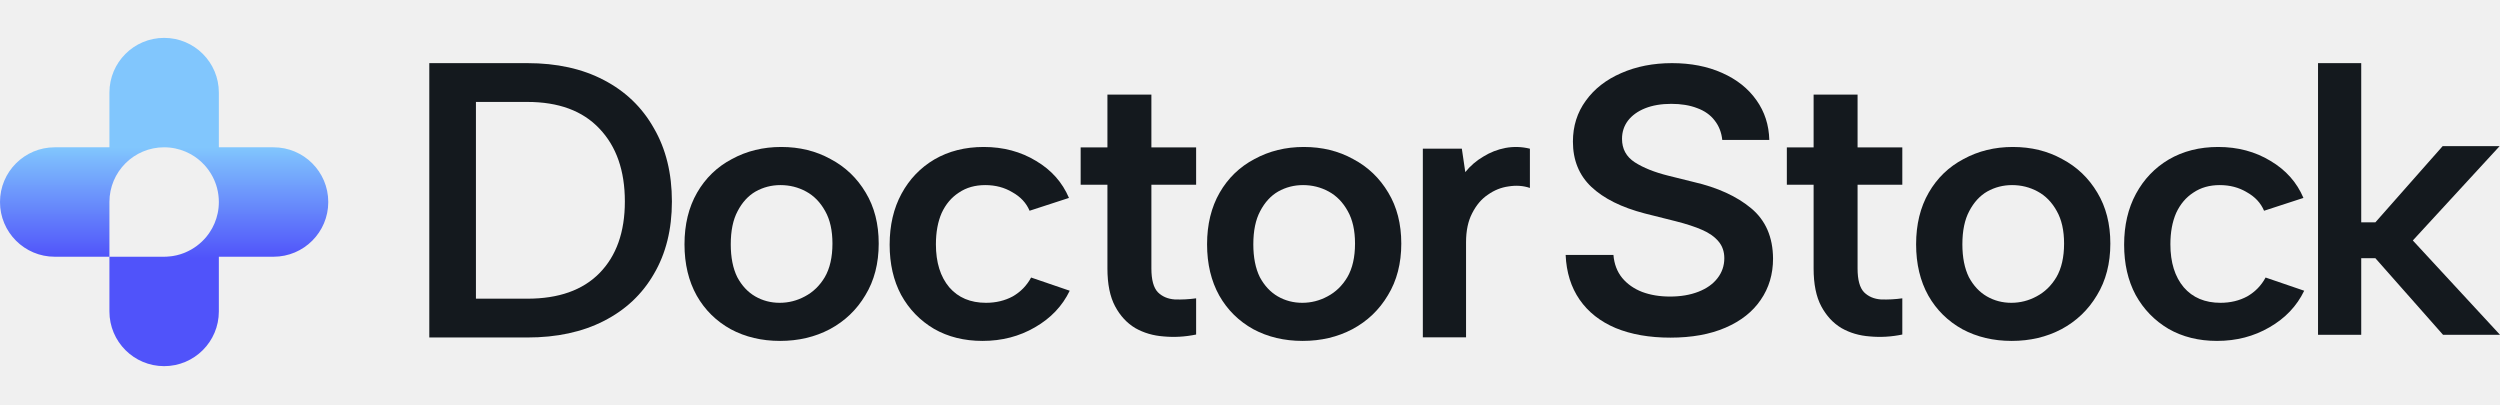
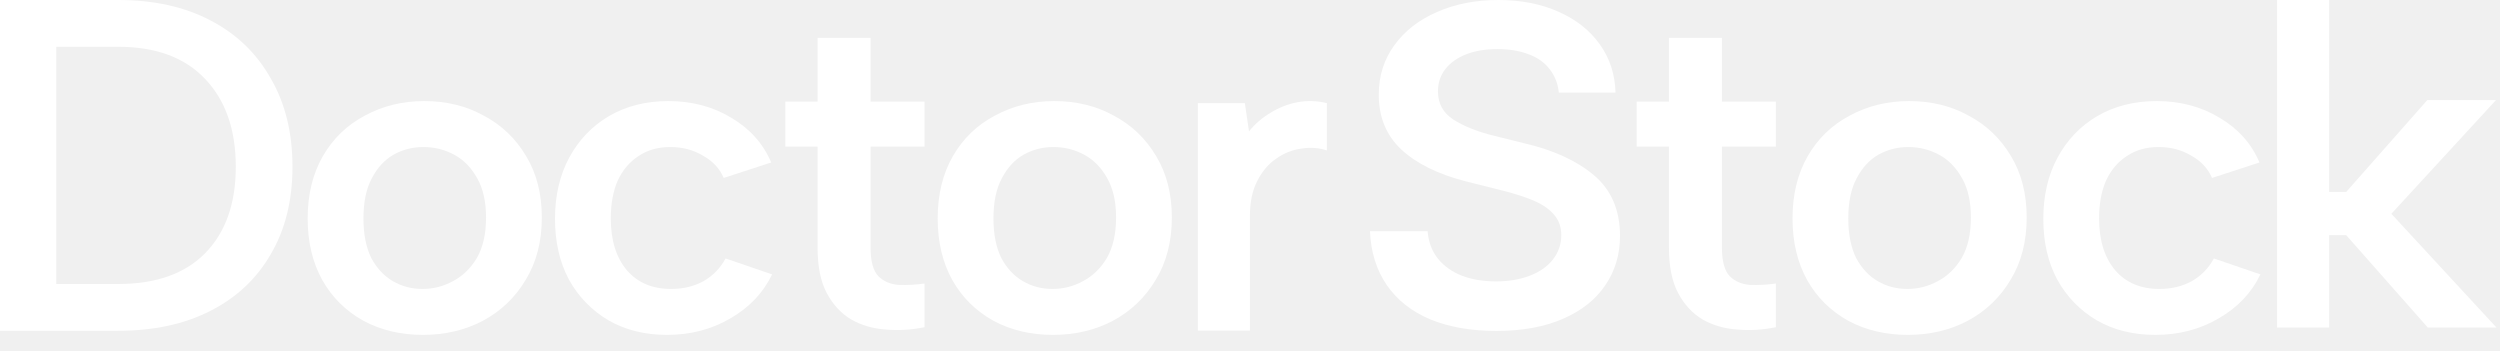
- <svg xmlns="http://www.w3.org/2000/svg" width="198" height="32" viewBox="0 0 198 32" fill="none">
-   <path d="M183.587 5H187.009V17.61H188.129L193.458 11.574H197.97L191.096 19.045L198 26.515H193.488L188.129 20.449H187.009V26.515H183.587V5Z" fill="#14191E" />
-   <path d="M175.589 27C174.136 27 172.854 26.681 171.744 26.044C170.634 25.386 169.766 24.49 169.14 23.354C168.534 22.219 168.231 20.894 168.231 19.38C168.231 17.846 168.544 16.501 169.17 15.346C169.796 14.19 170.664 13.284 171.774 12.627C172.905 11.969 174.207 11.64 175.68 11.64C177.235 11.64 178.617 12.009 179.829 12.746C181.04 13.463 181.908 14.439 182.433 15.675L179.314 16.691C179.051 16.073 178.597 15.585 177.951 15.226C177.325 14.848 176.609 14.659 175.801 14.659C174.994 14.659 174.298 14.858 173.712 15.256C173.127 15.635 172.672 16.173 172.35 16.87C172.047 17.567 171.895 18.394 171.895 19.35C171.895 20.784 172.249 21.92 172.955 22.757C173.662 23.573 174.631 23.982 175.862 23.982C176.649 23.982 177.356 23.812 177.982 23.474C178.607 23.115 179.092 22.617 179.435 21.98L182.493 23.026C181.908 24.241 180.989 25.207 179.738 25.924C178.506 26.641 177.124 27 175.589 27Z" fill="#14191E" />
-   <path d="M159.326 27C157.873 27 156.571 26.691 155.42 26.074C154.27 25.436 153.371 24.55 152.725 23.414C152.079 22.259 151.756 20.904 151.756 19.35C151.756 17.776 152.089 16.412 152.756 15.256C153.422 14.101 154.34 13.214 155.511 12.597C156.682 11.959 157.984 11.64 159.417 11.64C160.871 11.64 162.173 11.959 163.323 12.597C164.494 13.214 165.423 14.101 166.109 15.256C166.795 16.392 167.139 17.736 167.139 19.29C167.139 20.864 166.785 22.229 166.079 23.384C165.392 24.54 164.454 25.436 163.263 26.074C162.092 26.691 160.78 27 159.326 27ZM159.296 23.982C160.003 23.982 160.669 23.812 161.295 23.474C161.94 23.135 162.465 22.627 162.869 21.95C163.273 21.253 163.475 20.366 163.475 19.29C163.475 18.254 163.283 17.398 162.899 16.72C162.516 16.023 162.011 15.505 161.385 15.167C160.76 14.828 160.083 14.659 159.357 14.659C158.65 14.659 157.994 14.828 157.388 15.167C156.803 15.505 156.329 16.023 155.965 16.72C155.602 17.398 155.42 18.274 155.42 19.35C155.42 20.386 155.592 21.253 155.935 21.95C156.298 22.627 156.773 23.135 157.358 23.474C157.944 23.812 158.59 23.982 159.296 23.982Z" fill="#14191E" />
-   <path d="M143.638 11.674V7.49H147.12V11.674H150.663V14.632H147.12V21.266C147.12 22.162 147.291 22.79 147.635 23.148C147.978 23.487 148.422 23.677 148.967 23.716C149.532 23.736 150.097 23.706 150.663 23.627V26.495C149.795 26.675 148.937 26.724 148.089 26.645C147.261 26.585 146.514 26.366 145.848 25.987C145.182 25.589 144.647 25.011 144.243 24.254C143.84 23.497 143.638 22.501 143.638 21.266V14.632H141.518V11.674H143.638Z" fill="#14191E" />
-   <path d="M136.403 11.084C136.344 10.491 136.142 9.976 135.797 9.538C135.462 9.1 134.999 8.774 134.407 8.56C133.826 8.336 133.146 8.225 132.367 8.225C131.578 8.225 130.888 8.341 130.297 8.575C129.715 8.808 129.262 9.134 128.937 9.552C128.621 9.971 128.464 10.452 128.464 10.997C128.464 11.794 128.799 12.412 129.469 12.85C130.149 13.288 131.036 13.643 132.13 13.915L134.126 14.411C136.029 14.849 137.552 15.544 138.695 16.498C139.838 17.451 140.415 18.779 140.425 20.481C140.425 21.716 140.1 22.806 139.449 23.749C138.808 24.693 137.877 25.427 136.655 25.953C135.442 26.478 133.988 26.741 132.293 26.741C130.637 26.741 129.193 26.488 127.961 25.982C126.739 25.466 125.788 24.717 125.107 23.735C124.427 22.752 124.058 21.57 123.999 20.189H127.784C127.843 20.909 128.074 21.517 128.478 22.013C128.883 22.5 129.41 22.869 130.06 23.122C130.711 23.365 131.445 23.487 132.263 23.487C133.111 23.487 133.86 23.36 134.511 23.107C135.161 22.855 135.664 22.5 136.019 22.042C136.384 21.575 136.566 21.045 136.566 20.452C136.566 19.927 136.413 19.484 136.108 19.124C135.802 18.754 135.368 18.448 134.806 18.205C134.254 17.962 133.555 17.733 132.707 17.519L130.267 16.906C128.434 16.43 127.025 15.729 126.039 14.805C125.063 13.881 124.575 12.685 124.575 11.216C124.575 9.99 124.915 8.91 125.595 7.977C126.275 7.033 127.212 6.303 128.404 5.788C129.597 5.263 130.938 5 132.426 5C133.914 5 135.235 5.258 136.388 5.773C137.552 6.289 138.458 7.009 139.109 7.933C139.759 8.847 140.1 9.898 140.129 11.084H136.403Z" fill="#14191E" />
-   <path d="M112.689 11.777H115.778L116.051 13.63C116.454 13.132 116.929 12.723 117.474 12.405C118.019 12.066 118.604 11.837 119.23 11.717C119.876 11.598 120.522 11.618 121.168 11.777V14.885C120.643 14.706 120.078 14.666 119.472 14.765C118.887 14.845 118.342 15.064 117.837 15.423C117.332 15.761 116.919 16.249 116.596 16.887C116.273 17.505 116.111 18.271 116.111 19.188V26.718H112.689V11.777Z" fill="#14191E" />
-   <path d="M103.17 27C101.716 27 100.414 26.691 99.263 26.074C98.113 25.436 97.215 24.55 96.569 23.414C95.923 22.259 95.6 20.904 95.6 19.35C95.6 17.776 95.933 16.412 96.599 15.256C97.265 14.101 98.183 13.214 99.354 12.597C100.525 11.959 101.827 11.64 103.26 11.64C104.714 11.64 106.016 11.959 107.167 12.597C108.337 13.214 109.266 14.101 109.952 15.256C110.639 16.392 110.982 17.736 110.982 19.29C110.982 20.864 110.629 22.229 109.922 23.384C109.236 24.54 108.297 25.436 107.106 26.074C105.935 26.691 104.623 27 103.17 27ZM103.139 23.982C103.846 23.982 104.512 23.812 105.138 23.474C105.784 23.135 106.309 22.627 106.712 21.95C107.116 21.253 107.318 20.366 107.318 19.29C107.318 18.254 107.126 17.398 106.743 16.72C106.359 16.023 105.854 15.505 105.229 15.167C104.603 14.828 103.927 14.659 103.2 14.659C102.493 14.659 101.837 14.828 101.232 15.167C100.646 15.505 100.172 16.023 99.808 16.72C99.445 17.398 99.263 18.274 99.263 19.35C99.263 20.386 99.435 21.253 99.778 21.95C100.142 22.627 100.616 23.135 101.201 23.474C101.787 23.812 102.433 23.982 103.139 23.982Z" fill="#14191E" />
-   <path d="M87.708 11.674V7.49H91.19V11.674H94.733V14.632H91.19V21.266C91.19 22.162 91.362 22.79 91.705 23.148C92.048 23.487 92.492 23.677 93.037 23.716C93.603 23.736 94.168 23.706 94.733 23.627V26.495C93.865 26.675 93.007 26.724 92.159 26.645C91.332 26.585 90.585 26.366 89.918 25.987C89.252 25.589 88.717 25.011 88.314 24.254C87.91 23.497 87.708 22.501 87.708 21.266V14.632H85.588V11.674H87.708Z" fill="#14191E" />
-   <path d="M77.819 27C76.365 27 75.083 26.681 73.973 26.044C72.863 25.386 71.995 24.49 71.369 23.354C70.763 22.219 70.46 20.894 70.46 19.38C70.46 17.846 70.773 16.501 71.399 15.346C72.025 14.19 72.893 13.284 74.003 12.627C75.134 11.969 76.436 11.64 77.909 11.64C79.464 11.64 80.846 12.009 82.058 12.746C83.269 13.463 84.137 14.439 84.662 15.675L81.543 16.691C81.281 16.073 80.826 15.585 80.18 15.226C79.555 14.848 78.838 14.659 78.03 14.659C77.223 14.659 76.526 14.858 75.941 15.256C75.356 15.635 74.901 16.173 74.579 16.87C74.276 17.567 74.124 18.394 74.124 19.35C74.124 20.784 74.478 21.92 75.184 22.757C75.891 23.573 76.86 23.982 78.091 23.982C78.878 23.982 79.585 23.812 80.211 23.474C80.836 23.115 81.321 22.617 81.664 21.98L84.722 23.026C84.137 24.241 83.218 25.207 81.967 25.924C80.735 26.641 79.353 27 77.819 27Z" fill="#14191E" />
-   <path d="M61.782 27C60.328 27 59.026 26.691 57.876 26.074C56.725 25.436 55.827 24.55 55.181 23.414C54.535 22.259 54.212 20.904 54.212 19.35C54.212 17.776 54.545 16.412 55.211 15.256C55.877 14.101 56.796 13.214 57.967 12.597C59.137 11.959 60.44 11.64 61.873 11.64C63.326 11.64 64.628 11.959 65.779 12.597C66.95 13.214 67.878 14.101 68.565 15.256C69.251 16.392 69.594 17.736 69.594 19.29C69.594 20.864 69.241 22.229 68.534 23.384C67.848 24.54 66.909 25.436 65.718 26.074C64.547 26.691 63.235 27 61.782 27ZM61.752 23.982C62.458 23.982 63.124 23.812 63.75 23.474C64.396 23.135 64.921 22.627 65.325 21.95C65.728 21.253 65.93 20.366 65.93 19.29C65.93 18.254 65.739 17.398 65.355 16.72C64.971 16.023 64.467 15.505 63.841 15.167C63.215 14.828 62.539 14.659 61.812 14.659C61.106 14.659 60.45 14.828 59.844 15.167C59.259 15.505 58.784 16.023 58.421 16.72C58.057 17.398 57.876 18.274 57.876 19.35C57.876 20.386 58.047 21.253 58.391 21.95C58.754 22.627 59.228 23.135 59.814 23.474C60.399 23.812 61.045 23.982 61.752 23.982Z" fill="#14191E" />
-   <path d="M41.76 5C44.099 5 46.116 5.445 47.813 6.335C49.531 7.225 50.855 8.497 51.787 10.153C52.739 11.788 53.215 13.723 53.215 15.957C53.215 18.172 52.739 20.086 51.787 21.7C50.855 23.314 49.531 24.556 47.813 25.425C46.116 26.294 44.099 26.729 41.76 26.729H34V5H41.76ZM41.76 23.656C44.244 23.656 46.147 22.983 47.472 21.638C48.817 20.272 49.489 18.379 49.489 15.957C49.489 13.516 48.817 11.591 47.472 10.184C46.147 8.777 44.244 8.073 41.76 8.073H37.694V23.656H41.76Z" fill="#14191E" />
-   <path d="M13 3C15.393 3 17.333 4.94 17.333 7.333V11.666H21.666C24.059 11.666 25.999 13.606 25.999 15.999C25.999 18.392 24.059 20.333 21.666 20.333H17.333V24.666C17.333 27.059 15.392 28.999 12.999 28.999C10.606 28.999 8.666 27.059 8.666 24.666V20.333H12.999C13.008 20.333 13.018 20.332 13.027 20.332C13.094 20.332 13.159 20.329 13.225 20.326C13.335 20.32 13.444 20.31 13.553 20.296C13.602 20.29 13.651 20.283 13.699 20.275C13.686 20.278 13.673 20.281 13.659 20.283C13.678 20.28 13.697 20.276 13.716 20.273C13.71 20.273 13.705 20.274 13.699 20.275C13.784 20.262 13.867 20.245 13.949 20.227C13.968 20.222 13.987 20.218 14.006 20.214C14.094 20.193 14.181 20.169 14.267 20.143C14.257 20.145 14.248 20.149 14.239 20.151C14.294 20.135 14.348 20.118 14.402 20.1C14.377 20.108 14.35 20.116 14.324 20.124C14.397 20.101 14.469 20.076 14.54 20.049C14.511 20.06 14.482 20.072 14.453 20.082C14.49 20.069 14.526 20.055 14.562 20.041C14.555 20.044 14.547 20.046 14.54 20.049C14.567 20.039 14.593 20.028 14.619 20.018L14.617 20.019C14.62 20.017 14.622 20.017 14.625 20.016C14.623 20.016 14.621 20.017 14.619 20.018C14.707 19.982 14.793 19.946 14.878 19.905C14.81 19.938 14.74 19.968 14.67 19.997C15.324 19.723 15.898 19.295 16.343 18.756C16.355 18.741 16.365 18.726 16.377 18.711C16.375 18.713 16.373 18.716 16.371 18.719C16.405 18.677 16.439 18.636 16.472 18.593C16.5 18.555 16.526 18.516 16.553 18.477C16.55 18.482 16.547 18.486 16.544 18.49C16.56 18.468 16.577 18.446 16.593 18.423C16.904 17.962 17.13 17.437 17.245 16.873L17.283 16.66C17.294 16.588 17.303 16.515 17.311 16.442V16.443L17.327 16.223C17.331 16.149 17.333 16.075 17.333 16C17.333 15.626 17.285 15.263 17.196 14.917C17.178 14.848 17.159 14.78 17.138 14.712C17.032 14.373 16.886 14.051 16.705 13.753C16.596 13.574 16.475 13.404 16.343 13.243C16.299 13.19 16.254 13.137 16.207 13.086C16.114 12.983 16.016 12.885 15.913 12.792C15.759 12.652 15.595 12.523 15.422 12.406C15.307 12.328 15.187 12.256 15.065 12.19C14.819 12.056 14.559 11.946 14.287 11.861C14.151 11.819 14.013 11.783 13.872 11.754C13.802 11.739 13.731 11.727 13.659 11.716C13.516 11.694 13.37 11.679 13.222 11.672C13.148 11.668 13.074 11.666 12.999 11.666C10.606 11.666 8.666 13.607 8.666 16V20.333H4.333C1.94 20.333 0 18.393 0 16C3.13832e-07 13.607 1.94 11.666 4.333 11.666H8.666V7.333C8.666 4.94 10.607 3 13 3ZM14.324 20.124C14.305 20.13 14.286 20.137 14.267 20.143C14.286 20.137 14.305 20.13 14.324 20.124ZM16.472 18.592C16.441 18.633 16.409 18.671 16.377 18.711C16.422 18.655 16.466 18.598 16.508 18.54C16.495 18.557 16.484 18.575 16.472 18.592ZM16.593 18.422C16.58 18.441 16.566 18.459 16.553 18.477C16.605 18.402 16.657 18.325 16.705 18.246C16.669 18.306 16.632 18.364 16.593 18.422Z" fill="url(#paint0_linear_2325_12747)" />
-   <defs>
-     <linearGradient id="paint0_linear_2325_12747" x1="12.999" y1="11.666" x2="12.999" y2="20.469" gradientUnits="userSpaceOnUse">
-       <stop stop-color="#81C6FD" />
-       <stop offset="1" stop-color="#5053FA" />
-     </linearGradient>
-   </defs>
+ <svg xmlns="http://www.w3.org/2000/svg" width="107" height="15" viewBox="0 0 107 15" fill="none">
+   <path d="M97.458 0H99.687V8.216H100.417L103.889 4.283H106.829L102.35 9.15L106.848 14.018H103.909L100.417 10.065H99.687V14.018H97.458V0Z" fill="white" />
+   <path d="M92.248 14.333C91.3 14.333 90.465 14.126 89.742 13.71C89.019 13.282 88.453 12.698 88.045 11.958C87.651 11.218 87.454 10.355 87.454 9.369C87.454 8.369 87.657 7.493 88.065 6.74C88.473 5.988 89.038 5.397 89.762 4.969C90.498 4.54 91.347 4.326 92.307 4.326C93.319 4.326 94.22 4.566 95.009 5.047C95.799 5.514 96.364 6.15 96.706 6.954L94.674 7.616C94.503 7.214 94.207 6.896 93.786 6.662C93.379 6.416 92.912 6.293 92.386 6.293C91.859 6.293 91.406 6.422 91.024 6.682C90.643 6.928 90.347 7.279 90.137 7.733C89.939 8.187 89.841 8.726 89.841 9.349C89.841 10.284 90.071 11.023 90.531 11.569C90.992 12.101 91.623 12.367 92.425 12.367C92.938 12.367 93.398 12.257 93.806 12.036C94.214 11.802 94.529 11.478 94.753 11.062L96.745 11.744C96.364 12.536 95.766 13.165 94.95 13.632C94.148 14.1 93.247 14.333 92.248 14.333Z" fill="white" />
+   <path d="M81.652 14.333C80.705 14.333 79.857 14.132 79.107 13.73C78.358 13.314 77.772 12.737 77.352 11.997C76.931 11.244 76.72 10.361 76.72 9.349C76.72 8.324 76.937 7.435 77.371 6.682C77.805 5.929 78.404 5.352 79.166 4.949C79.929 4.534 80.778 4.326 81.711 4.326C82.658 4.326 83.507 4.534 84.256 4.949C85.019 5.352 85.624 5.929 86.071 6.682C86.518 7.422 86.742 8.298 86.742 9.31C86.742 10.335 86.512 11.225 86.052 11.977C85.604 12.73 84.993 13.314 84.217 13.73C83.454 14.132 82.599 14.333 81.652 14.333ZM81.632 12.367C82.093 12.367 82.527 12.257 82.934 12.036C83.355 11.815 83.697 11.484 83.96 11.043C84.223 10.589 84.355 10.011 84.355 9.31C84.355 8.635 84.23 8.077 83.98 7.636C83.73 7.182 83.401 6.844 82.994 6.623C82.586 6.403 82.145 6.293 81.672 6.293C81.212 6.293 80.784 6.403 80.39 6.623C80.008 6.844 79.699 7.182 79.462 7.636C79.226 8.077 79.107 8.648 79.107 9.349C79.107 10.024 79.219 10.589 79.443 11.043C79.679 11.484 79.989 11.815 80.37 12.036C80.751 12.257 81.172 12.367 81.632 12.367Z" fill="white" />
+   <path d="M71.431 4.348V1.622H73.699V4.348H76.008V6.275H73.699V10.597C73.699 11.181 73.811 11.59 74.035 11.824C74.258 12.044 74.548 12.168 74.903 12.194C75.271 12.207 75.639 12.187 76.008 12.135V14.004C75.442 14.121 74.883 14.153 74.331 14.102C73.791 14.063 73.305 13.92 72.871 13.673C72.437 13.414 72.088 13.037 71.825 12.544C71.562 12.051 71.431 11.402 71.431 10.597V6.275H70.05V4.348H71.431Z" fill="white" />
+   <path d="M66.717 3.964C66.679 3.578 66.547 3.242 66.322 2.956C66.104 2.671 65.802 2.459 65.417 2.32C65.038 2.174 64.595 2.101 64.087 2.101C63.574 2.101 63.124 2.177 62.739 2.329C62.36 2.481 62.065 2.693 61.853 2.966C61.647 3.238 61.544 3.552 61.544 3.907C61.544 4.427 61.763 4.829 62.199 5.114C62.642 5.4 63.22 5.631 63.933 5.808L65.234 6.132C66.473 6.417 67.465 6.87 68.21 7.491C68.955 8.112 69.331 8.977 69.337 10.086C69.337 10.891 69.125 11.601 68.701 12.216C68.284 12.83 67.677 13.309 66.881 13.651C66.091 13.993 65.144 14.164 64.039 14.164C62.96 14.164 62.02 13.999 61.217 13.67C60.42 13.334 59.801 12.846 59.358 12.206C58.915 11.566 58.674 10.796 58.635 9.896H61.101C61.14 10.365 61.291 10.761 61.554 11.084C61.817 11.401 62.161 11.642 62.585 11.807C63.008 11.965 63.487 12.044 64.02 12.044C64.572 12.044 65.06 11.962 65.484 11.797C65.908 11.633 66.236 11.401 66.467 11.103C66.704 10.799 66.823 10.454 66.823 10.067C66.823 9.725 66.724 9.437 66.524 9.202C66.325 8.961 66.043 8.762 65.677 8.603C65.317 8.445 64.861 8.296 64.309 8.156L62.719 7.757C61.525 7.447 60.607 6.99 59.965 6.388C59.329 5.786 59.011 5.007 59.011 4.05C59.011 3.251 59.233 2.548 59.676 1.939C60.119 1.325 60.729 0.849 61.506 0.513C62.283 0.171 63.156 0 64.126 0C65.096 0 65.956 0.168 66.707 0.504C67.465 0.84 68.056 1.309 68.48 1.911C68.904 2.506 69.125 3.191 69.144 3.964H66.717Z" fill="white" />
+   <path d="M51.268 4.415H53.28L53.457 5.622C53.72 5.298 54.029 5.032 54.385 4.824C54.74 4.603 55.121 4.454 55.529 4.376C55.95 4.298 56.37 4.311 56.791 4.415V6.44C56.449 6.323 56.081 6.297 55.687 6.362C55.305 6.414 54.95 6.557 54.621 6.79C54.292 7.011 54.023 7.329 53.812 7.744C53.602 8.147 53.497 8.646 53.497 9.243V14.15H51.268V4.415Z" fill="white" />
+   <path d="M45.065 14.333C44.118 14.333 43.27 14.132 42.52 13.73C41.771 13.314 41.185 12.737 40.765 11.997C40.344 11.244 40.133 10.361 40.133 9.349C40.133 8.324 40.35 7.435 40.784 6.682C41.218 5.929 41.817 5.352 42.58 4.949C43.342 4.534 44.191 4.326 45.124 4.326C46.071 4.326 46.92 4.534 47.669 4.949C48.432 5.352 49.037 5.929 49.484 6.682C49.931 7.422 50.155 8.298 50.155 9.31C50.155 10.335 49.925 11.225 49.465 11.977C49.017 12.73 48.406 13.314 47.63 13.73C46.867 14.132 46.012 14.333 45.065 14.333ZM45.045 12.367C45.506 12.367 45.94 12.257 46.348 12.036C46.768 11.815 47.11 11.484 47.373 11.043C47.636 10.589 47.768 10.011 47.768 9.31C47.768 8.635 47.643 8.077 47.393 7.636C47.143 7.182 46.814 6.844 46.407 6.623C45.999 6.403 45.558 6.293 45.085 6.293C44.625 6.293 44.197 6.403 43.803 6.623C43.421 6.844 43.112 7.182 42.876 7.636C42.639 8.077 42.52 8.648 42.52 9.349C42.52 10.024 42.632 10.589 42.856 11.043C43.093 11.484 43.401 11.815 43.783 12.036C44.164 12.257 44.585 12.367 45.045 12.367Z" fill="white" />
+   <path d="M34.992 4.348V1.622H37.261V4.348H39.569V6.275H37.261V10.597C37.261 11.181 37.372 11.59 37.596 11.824C37.819 12.044 38.109 12.168 38.464 12.194C38.832 12.207 39.2 12.187 39.569 12.135V14.004C39.003 14.121 38.444 14.153 37.892 14.102C37.352 14.063 36.866 13.92 36.432 13.673C35.998 13.414 35.649 13.037 35.386 12.544C35.123 12.051 34.992 11.402 34.992 10.597V6.275H33.611V4.348H34.992Z" fill="white" />
+   <path d="M28.548 14.333C27.601 14.333 26.766 14.126 26.043 13.71C25.32 13.282 24.754 12.698 24.346 11.958C23.952 11.218 23.754 10.355 23.754 9.369C23.754 8.369 23.958 7.493 24.366 6.74C24.774 5.988 25.339 5.397 26.062 4.969C26.799 4.54 27.647 4.326 28.607 4.326C29.62 4.326 30.521 4.566 31.31 5.047C32.099 5.514 32.665 6.15 33.007 6.954L30.975 7.616C30.804 7.214 30.508 6.896 30.087 6.662C29.679 6.416 29.212 6.293 28.686 6.293C28.16 6.293 27.706 6.422 27.325 6.682C26.944 6.928 26.648 7.279 26.437 7.733C26.24 8.187 26.142 8.726 26.142 9.349C26.142 10.284 26.372 11.023 26.832 11.569C27.292 12.101 27.924 12.367 28.726 12.367C29.239 12.367 29.699 12.257 30.107 12.036C30.515 11.802 30.83 11.478 31.054 11.062L33.046 11.744C32.665 12.536 32.066 13.165 31.251 13.632C30.449 14.1 29.548 14.333 28.548 14.333Z" fill="white" />
+   <path d="M18.1 14.333C17.154 14.333 16.305 14.132 15.556 13.73C14.806 13.314 14.221 12.737 13.8 11.997C13.379 11.244 13.168 10.361 13.168 9.349C13.168 8.324 13.386 7.435 13.819 6.682C14.254 5.929 14.852 5.352 15.615 4.949C16.378 4.534 17.226 4.326 18.16 4.326C19.107 4.326 19.955 4.534 20.704 4.949C21.467 5.352 22.072 5.929 22.519 6.682C22.967 7.422 23.19 8.298 23.19 9.31C23.19 10.335 22.96 11.225 22.5 11.977C22.052 12.73 21.441 13.314 20.665 13.73C19.902 14.132 19.047 14.333 18.1 14.333ZM18.081 12.367C18.541 12.367 18.975 12.257 19.383 12.036C19.804 11.815 20.145 11.484 20.409 11.043C20.672 10.589 20.803 10.011 20.803 9.31C20.803 8.635 20.678 8.077 20.428 7.636C20.178 7.182 19.85 6.844 19.442 6.623C19.034 6.403 18.594 6.293 18.12 6.293C17.66 6.293 17.232 6.403 16.838 6.623C16.456 6.844 16.147 7.182 15.911 7.636C15.674 8.077 15.556 8.648 15.556 9.349C15.556 10.024 15.667 10.589 15.891 11.043C16.128 11.484 16.437 11.815 16.818 12.036C17.2 12.257 17.62 12.367 18.081 12.367Z" fill="white" />
+   <path d="M5.056 0C6.579 0 7.894 0.29 9 0.87C10.119 1.449 10.982 2.279 11.588 3.357C12.208 4.422 12.518 5.683 12.518 7.139C12.518 8.582 12.208 9.829 11.588 10.88C10.982 11.932 10.119 12.741 9 13.307C7.894 13.873 6.579 14.157 5.056 14.157H0V0H5.056ZM5.056 12.155C6.674 12.155 7.914 11.716 8.777 10.84C9.653 9.95 10.092 8.716 10.092 7.139C10.092 5.548 9.653 4.294 8.777 3.377C7.914 2.461 6.674 2.002 5.056 2.002H2.407V12.155H5.056Z" fill="white" />
</svg>
